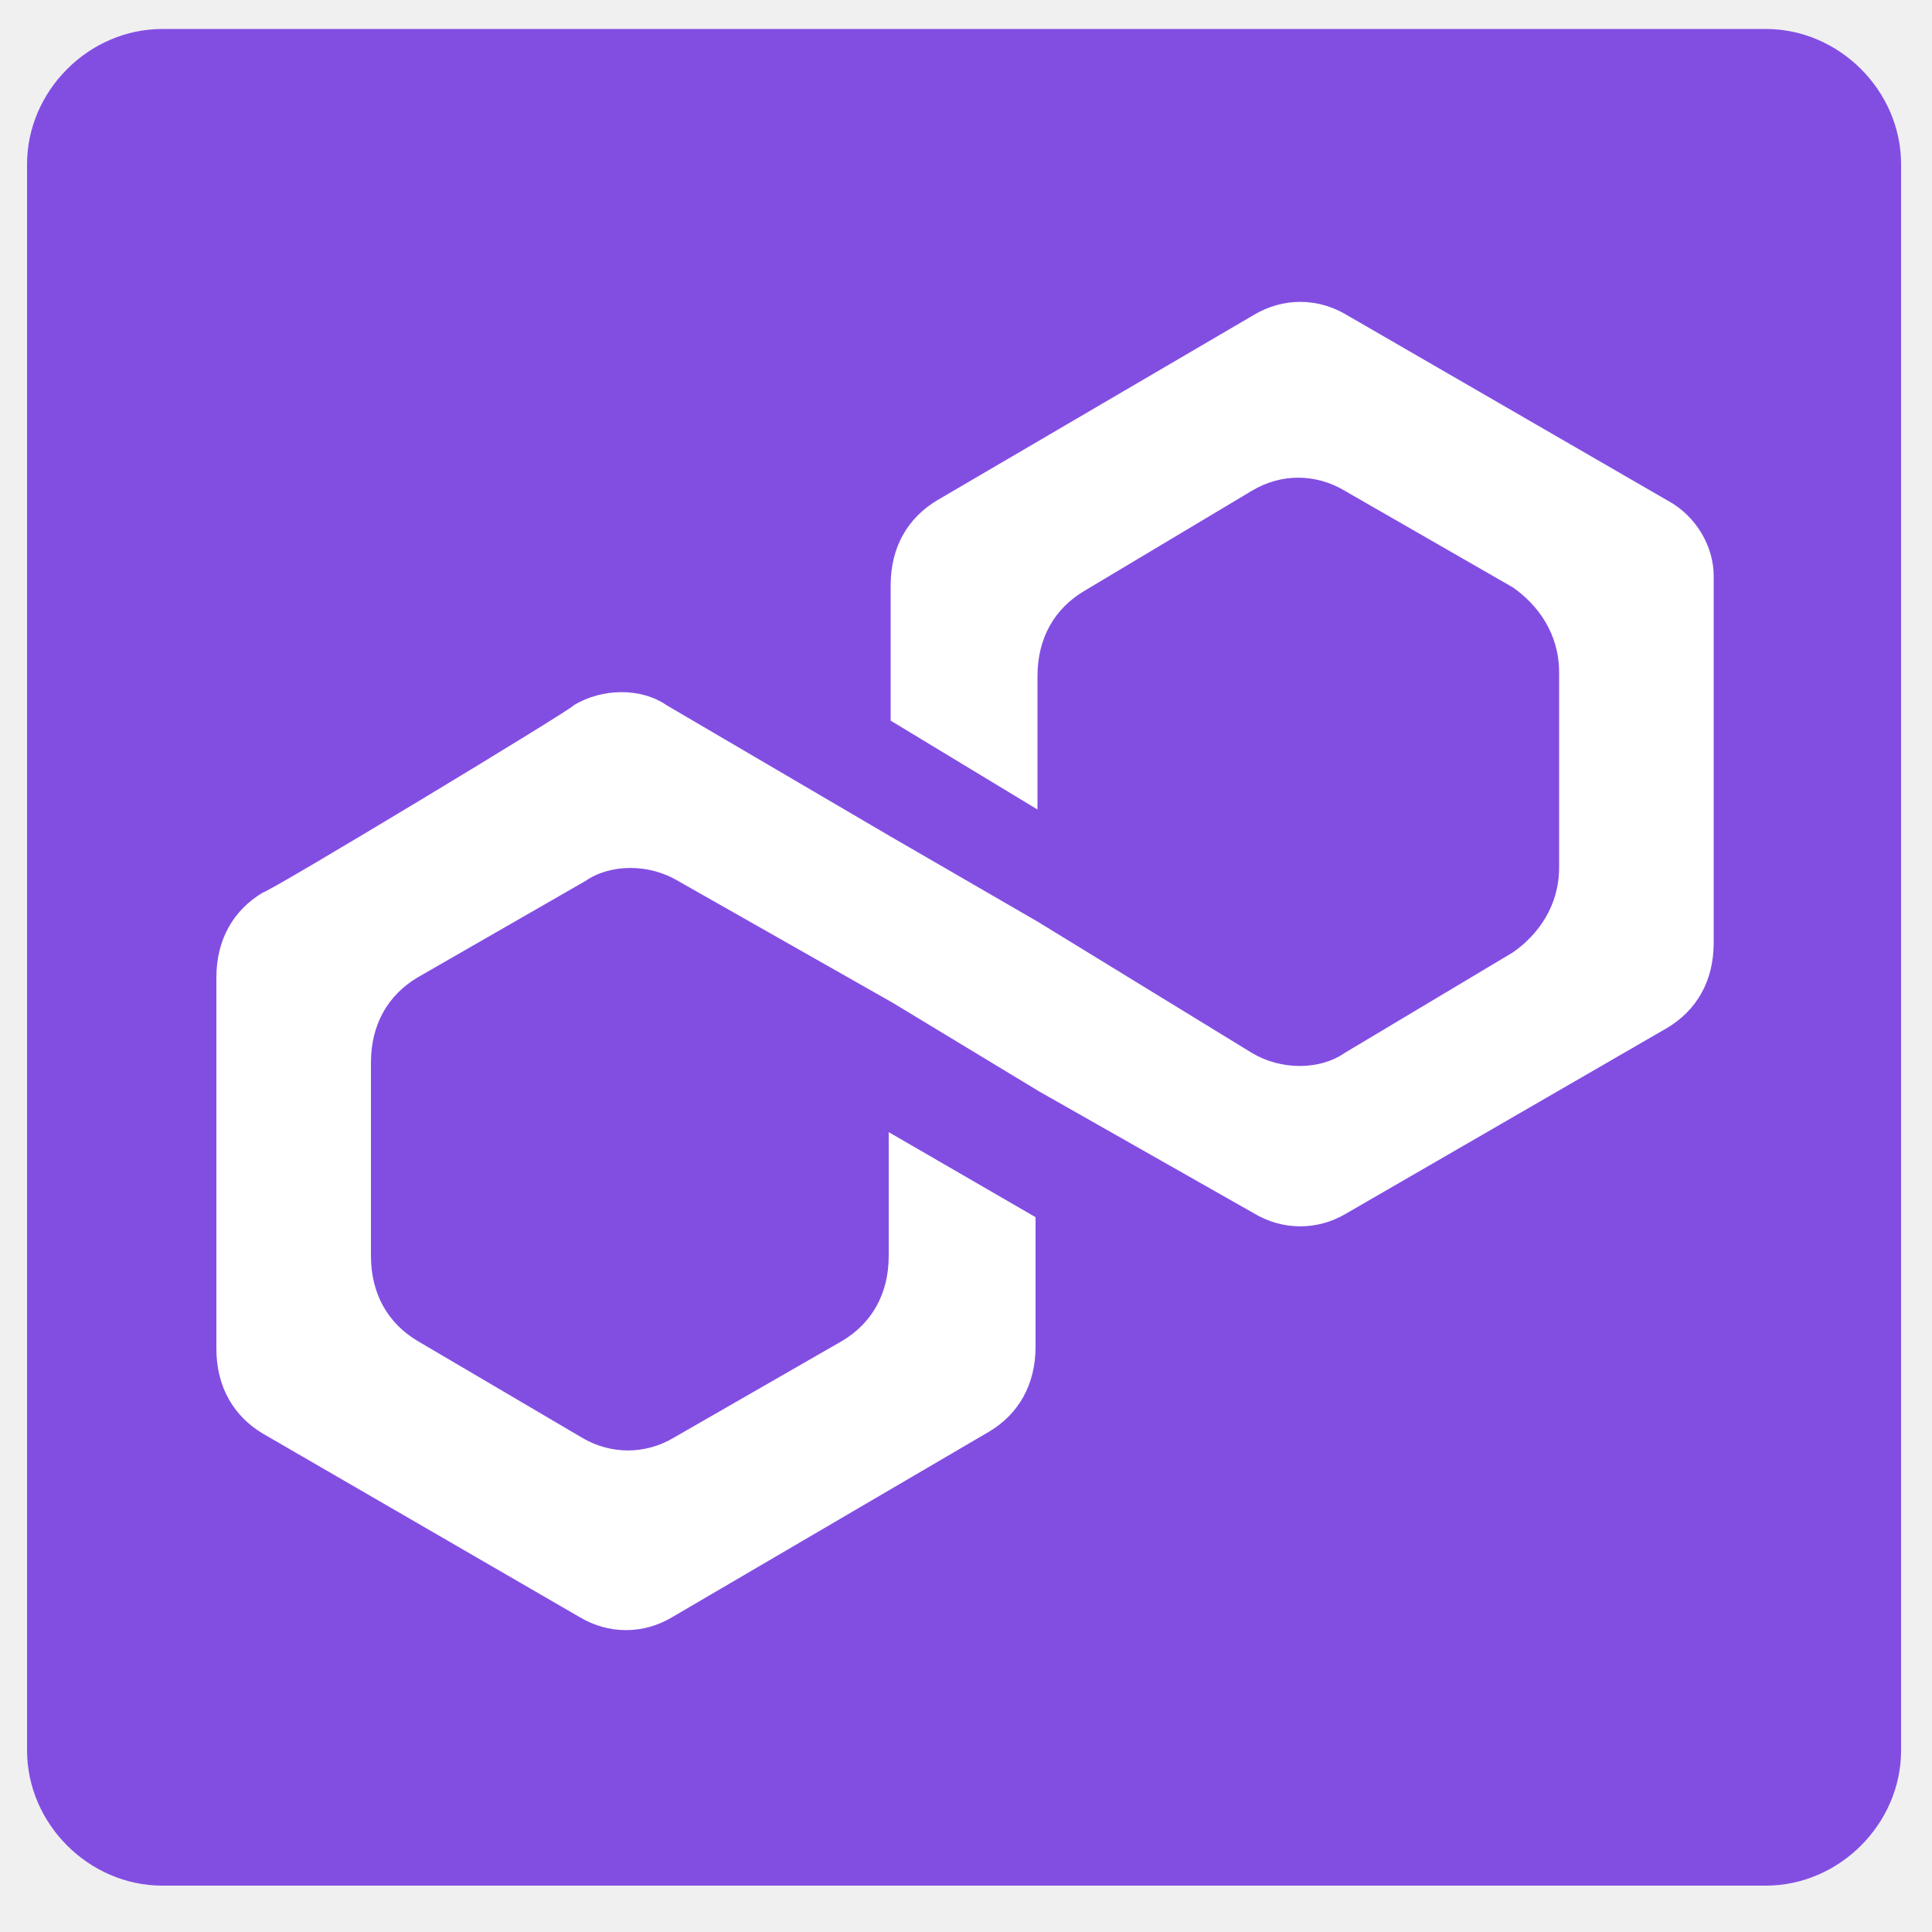
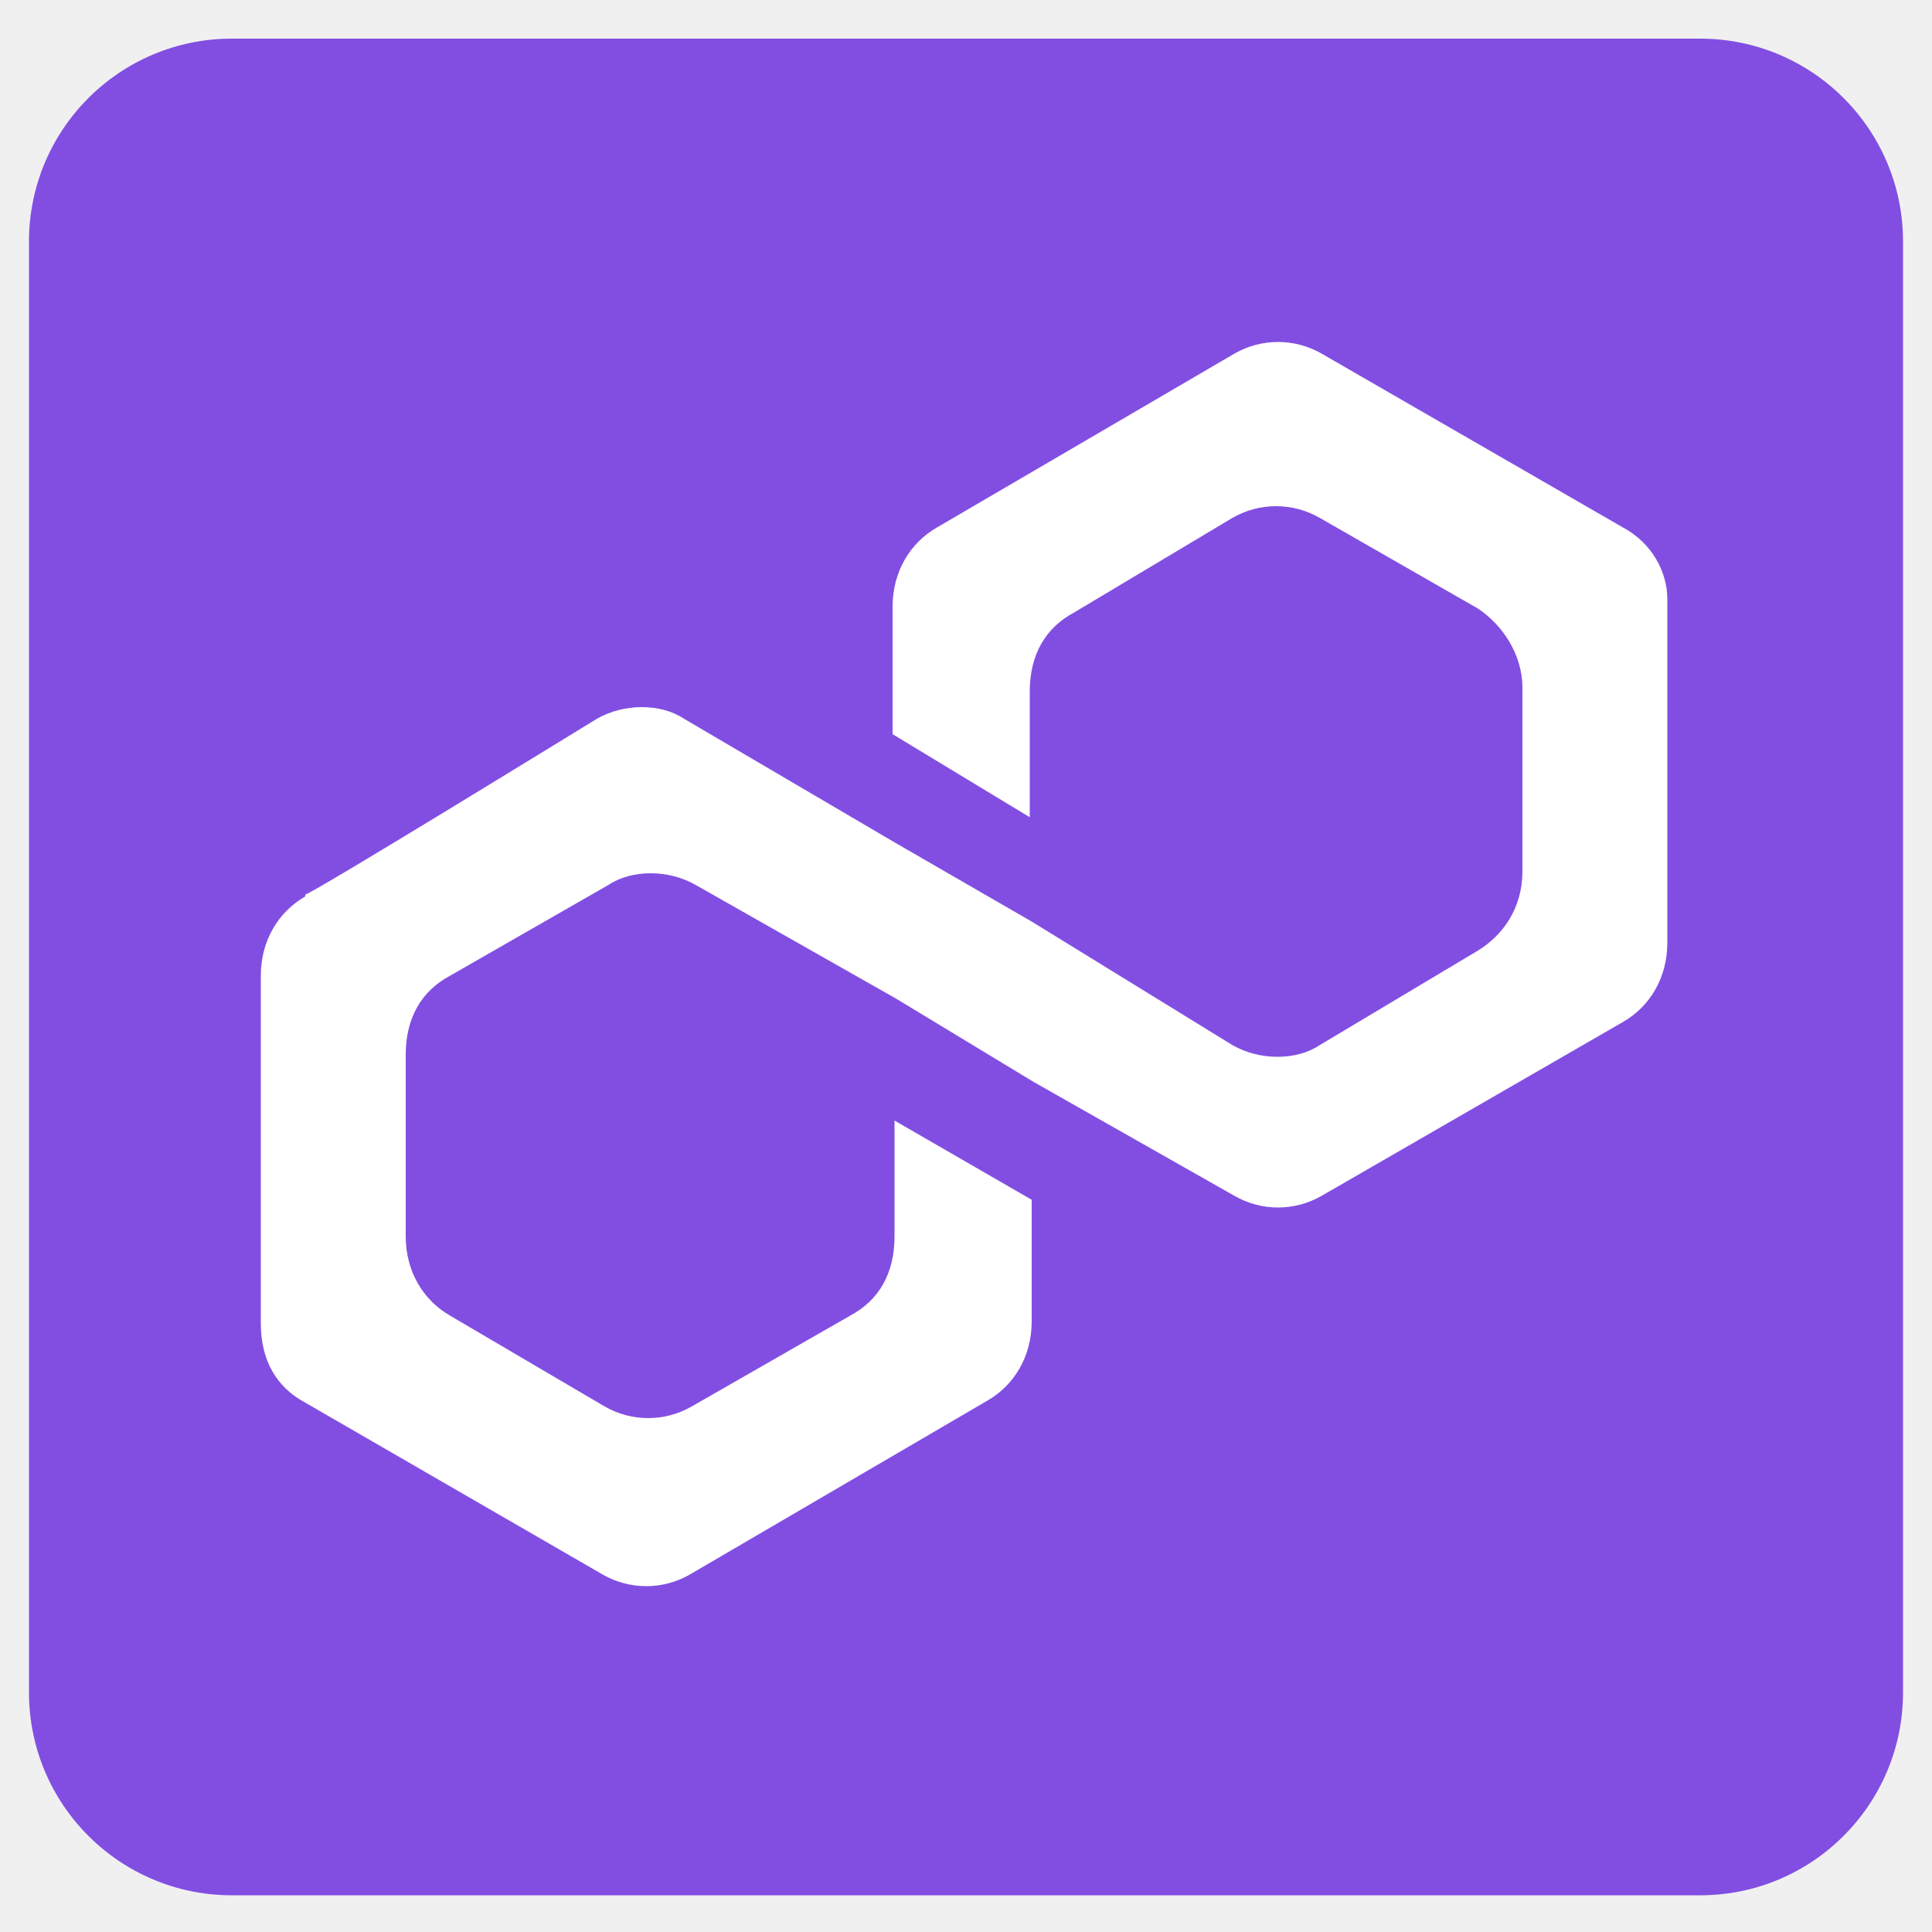
- <svg xmlns="http://www.w3.org/2000/svg" version="1.1" id="Layer_1" x="0px" y="0px" viewBox="0 0 100 100" style="enable-background:new 0 0 100 100;" xml:space="preserve">
-   <style type="text/css">
- 	.st0{fill:#824EE2;}
- 	.st1{fill:#FFFFFF;}
- </style>
-   <g>
-     <path class="st0" d="M98.4,90.6c0,3.8-3.2,7-7,7h-83c-3.8,0-7-3.2-7-7V8.5c0-3.8,3.2-7,7-7h83c3.8,0,7,3.2,7,7V90.6z" />
-   </g>
-   <path class="st1" d="M13.6,46.2c-1.5,0.9-2.4,2.4-2.4,4.4v19.2c0,2,0.9,3.5,2.4,4.4L30,83.7c1.5,0.9,3.3,0.9,4.8,0l16.4-9.6  c1.5-0.9,2.4-2.4,2.4-4.4V63L46,58.6V65c0,2-0.9,3.5-2.4,4.4l-8.7,5c-1.5,0.9-3.3,0.9-4.8,0l-8.5-5c-1.5-0.9-2.4-2.4-2.4-4.4V55  c0-2,0.9-3.5,2.4-4.4l8.7-5c1.3-0.9,3.3-0.9,4.8,0l11.1,6.3l7.6,4.6l11.1,6.3c1.5,0.9,3.3,0.9,4.8,0l16.6-9.6  c1.5-0.9,2.4-2.4,2.4-4.4v-19c0-1.5-0.9-3.1-2.4-3.9l-16.6-9.6c-1.5-0.9-3.3-0.9-4.8,0l-16.4,9.6c-1.5,0.9-2.4,2.4-2.4,4.4v7  l7.6,4.6V35c0-2,0.9-3.5,2.4-4.4l8.7-5.2c1.5-0.9,3.3-0.9,4.8,0l8.7,5c1.3,0.9,2.4,2.4,2.4,4.4v10.1c0,2-1.1,3.5-2.4,4.4l-8.7,5.2  c-1.3,0.9-3.3,0.9-4.8,0l-11.1-6.8l-7.6-4.4l-11.6-6.8c-1.3-0.9-3.3-0.9-4.8,0C29.8,36.6,13.9,46.2,13.6,46.2L13.6,46.2z" />
+ <svg xmlns="http://www.w3.org/2000/svg" id="Layer_1" data-name="Layer 1" version="1.1" viewBox="0 0 100 100">
+   <defs>
+     <style>
+       .cls-1 {
+         fill: #824ee2;
+       }
+ 
+       .cls-1, .cls-2 {
+         stroke-width: 0px;
+       }
+ 
+       .cls-2 {
+         fill: #fff;
+       }
+     </style>
+   </defs>
+   <rect class="cls-1" x="1.5" y="2" width="97" height="96.1" rx="10.5" ry="10.5" />
+   <path class="cls-2" d="M15.8,46.4c-1.4.8-2.3,2.3-2.3,4.1v18c0,1.9.8,3.3,2.3,4.1l15.4,8.9c1.4.8,3.1.8,4.5,0l15.4-9c1.4-.8,2.3-2.3,2.3-4.1v-6.3l-7.1-4.1v6c0,1.9-.8,3.3-2.3,4.1l-8.2,4.7c-1.4.8-3.1.8-4.5,0l-8-4.7c-1.4-.8-2.3-2.3-2.3-4.1v-9.4c0-1.9.8-3.3,2.3-4.1l8.2-4.7c1.2-.8,3.1-.8,4.5,0l10.4,5.9,7.1,4.3,10.4,5.9c1.4.8,3.1.8,4.5,0l15.6-9c1.4-.8,2.3-2.3,2.3-4.1v-17.8c0-1.4-.8-2.9-2.3-3.7l-15.6-9c-1.4-.8-3.1-.8-4.5,0l-15.4,9c-1.4.8-2.3,2.3-2.3,4.1v6.6l7.1,4.3v-6.5c0-1.9.8-3.3,2.3-4.1l8.2-4.9c1.4-.8,3.1-.8,4.5,0l8.2,4.7c1.2.8,2.3,2.3,2.3,4.1v9.5c0,1.9-1,3.3-2.3,4.1l-8.2,4.9c-1.2.8-3.1.8-4.5,0l-10.4-6.4-7.1-4.1-10.9-6.4c-1.2-.8-3.1-.8-4.5,0,0,0-14.8,9.1-15.1,9.1h0Z" />
</svg>
